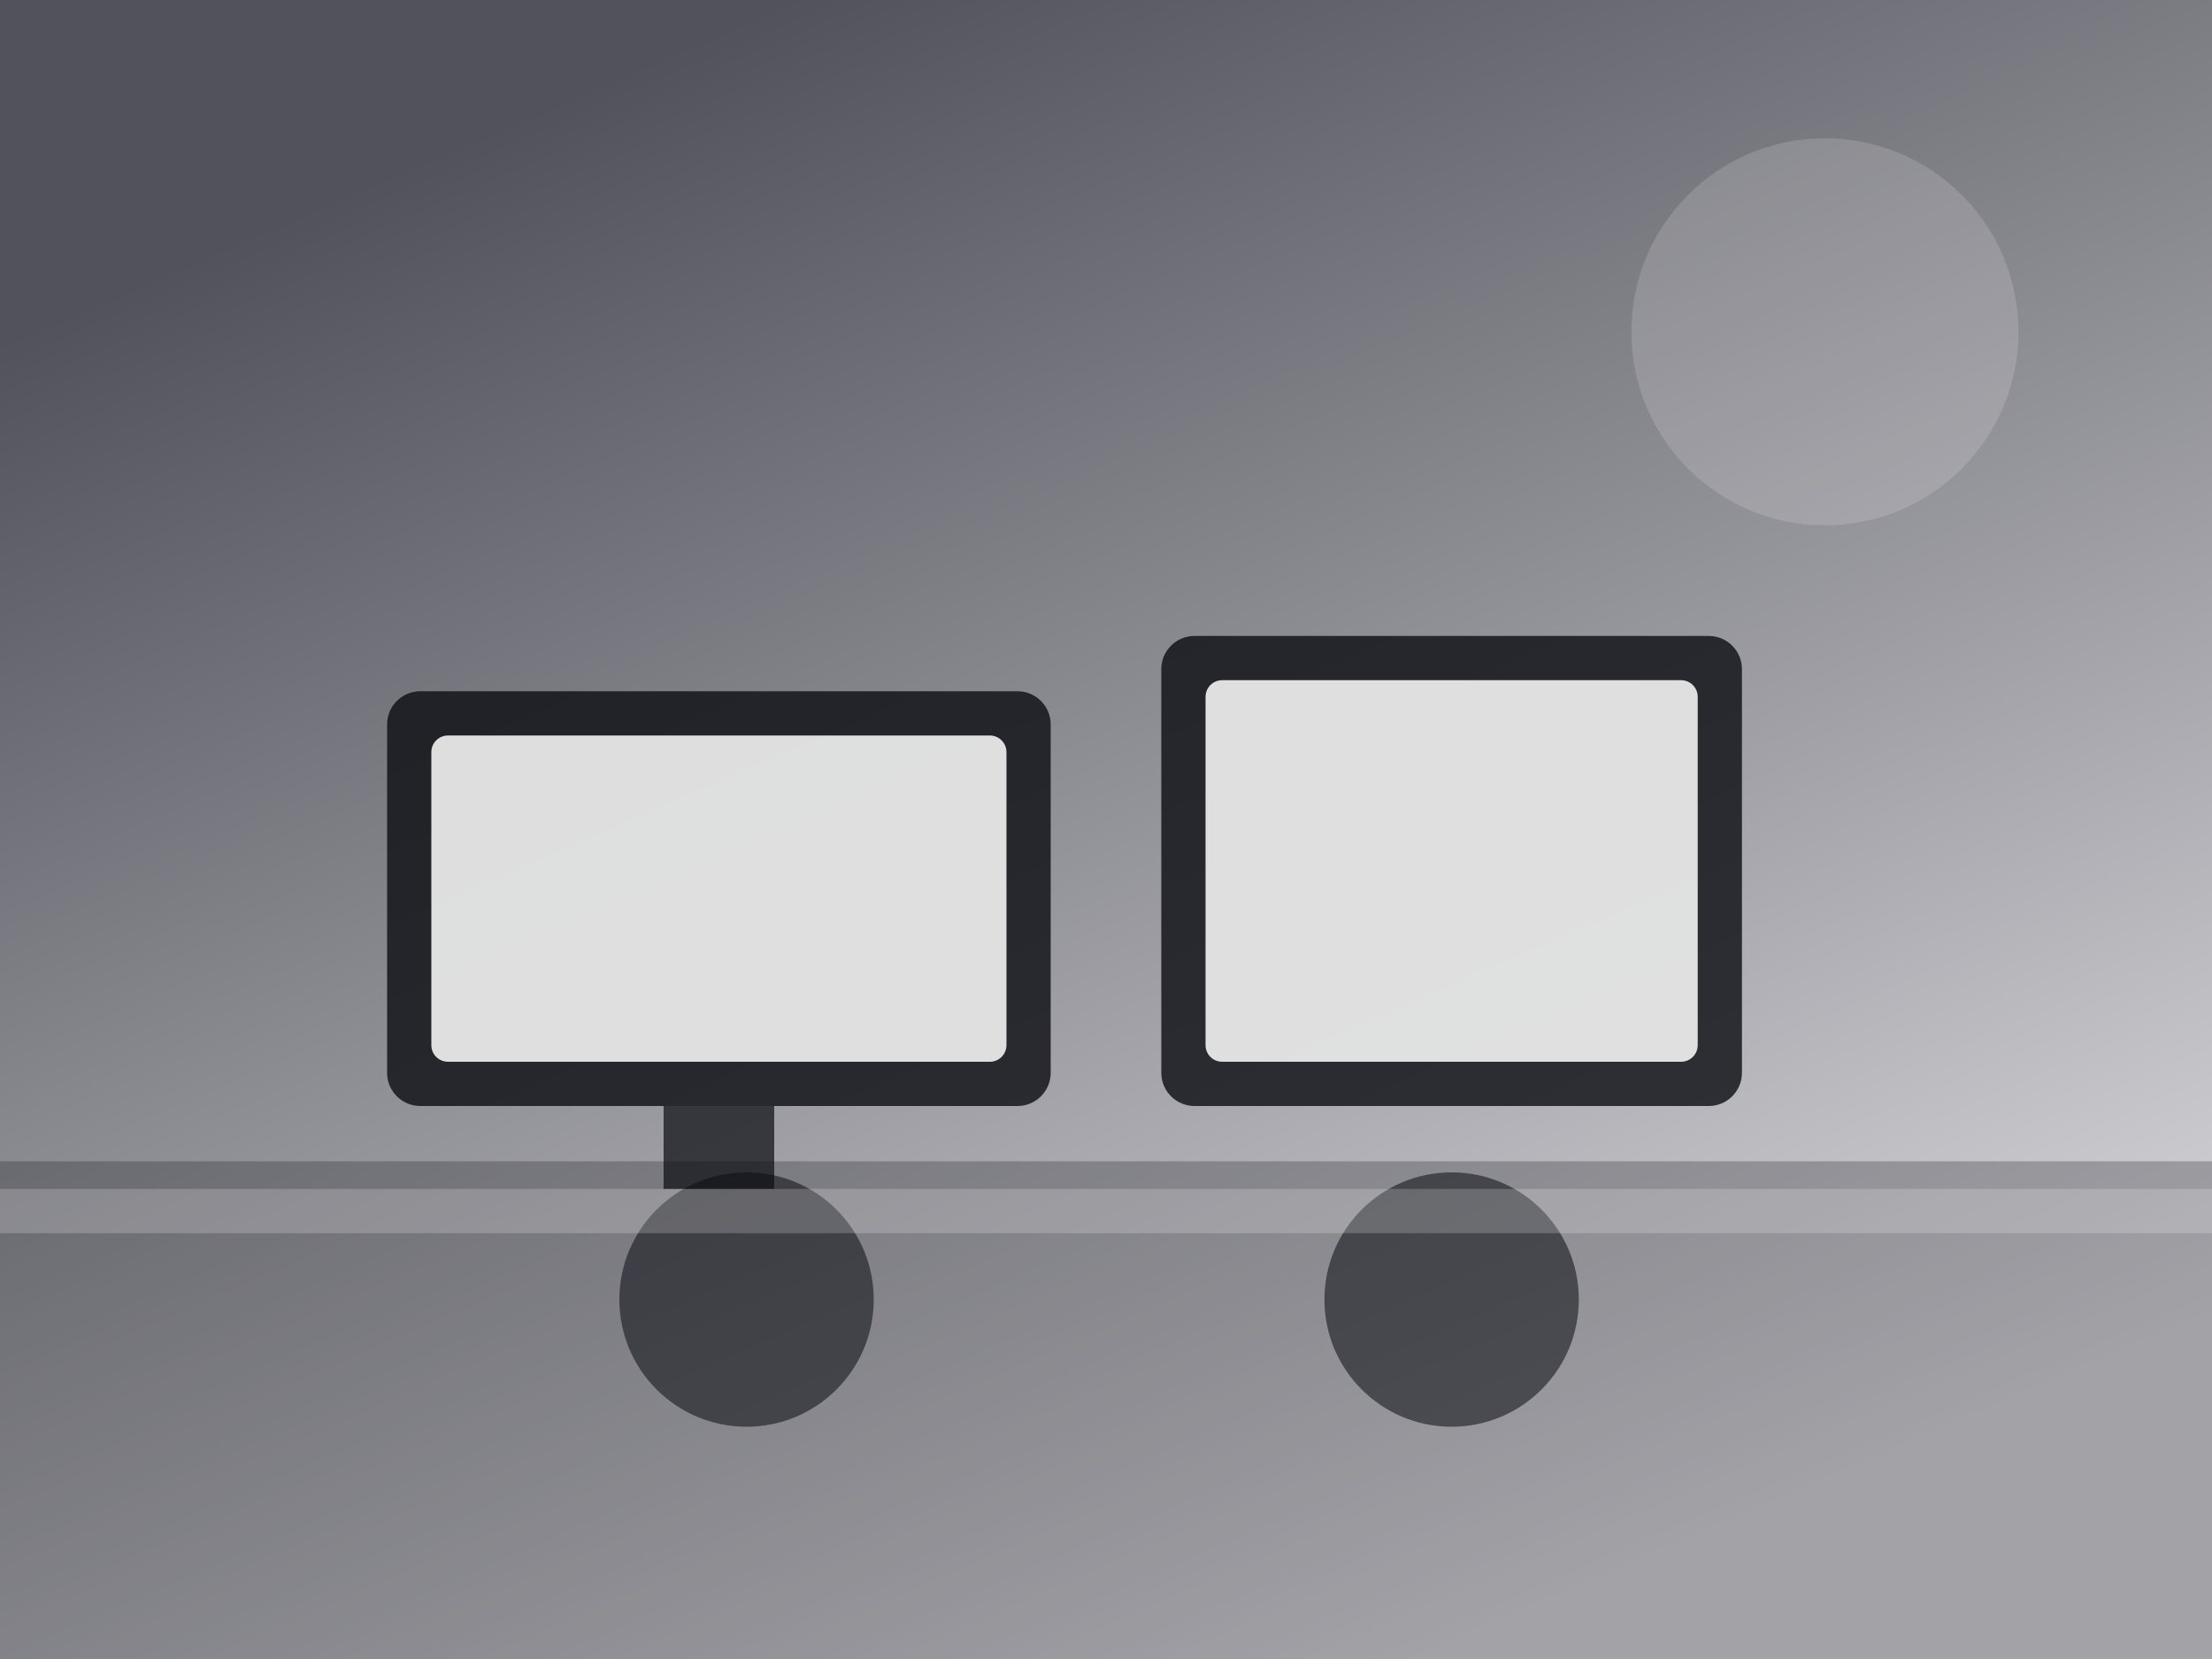
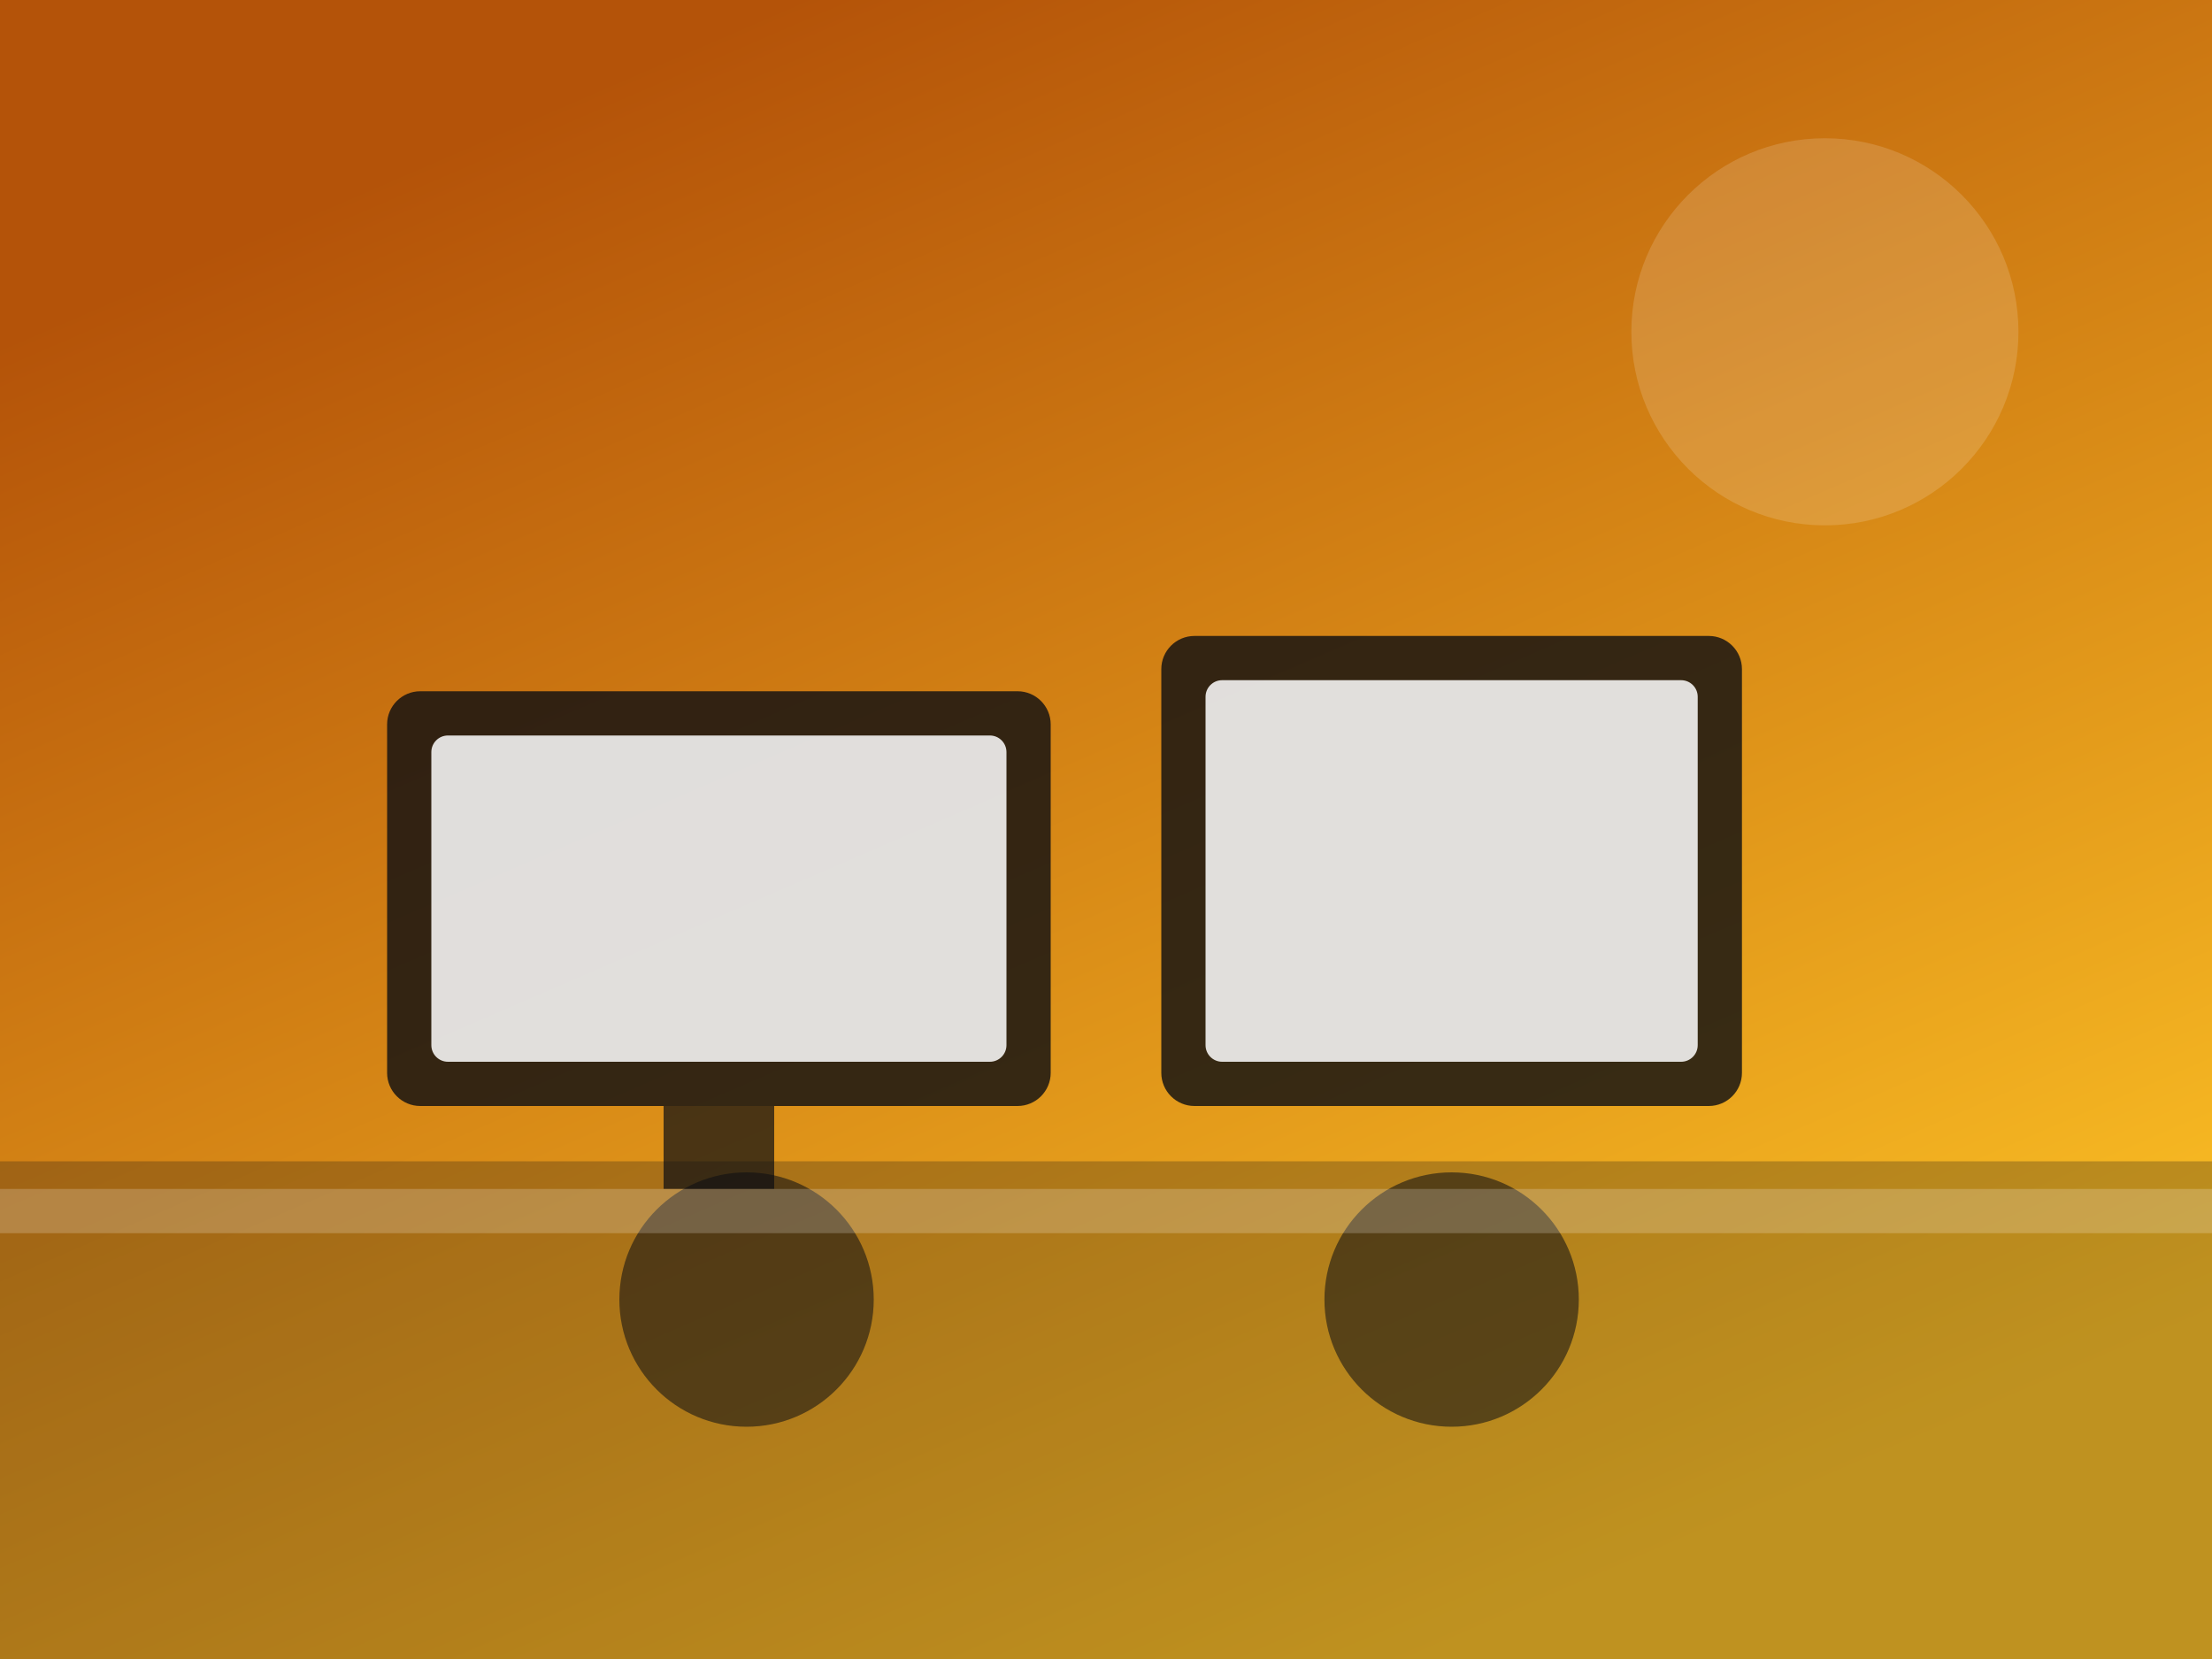
<svg xmlns="http://www.w3.org/2000/svg" viewBox="0 0 800 600" width="800" height="600">
  <defs>
    <linearGradient id="g" gradientTransform="rotate(60 .5 .5)">
-       <stop offset="0" stop-color="#52525B" />
-       <stop offset="1" stop-color="#D4D4D8" />
+       <stop offset="0" stop-color="#B45309" />
+       <stop offset="1" stop-color="#FBBF24" />
    </linearGradient>
  </defs>
  <rect width="800" height="600" fill="url(#g)" />
  <rect x="0" y="420" width="800" height="180" fill="#0B0D12" opacity=".25" />
  <rect x="140" y="250" width="240" height="150" rx="12" fill="#0B0D12" opacity=".8" />
  <rect x="156" y="266" width="208" height="118" rx="6" fill="#fff" opacity=".85" />
  <rect x="240" y="400" width="40" height="30" fill="#0B0D12" opacity=".7" />
  <rect x="420" y="230" width="210" height="170" rx="12" fill="#0B0D12" opacity=".8" />
  <rect x="436" y="246" width="178" height="138" rx="6" fill="#fff" opacity=".85" />
  <circle cx="270" cy="470" r="46" fill="#0B0D12" opacity=".55" />
  <circle cx="525" cy="470" r="46" fill="#0B0D12" opacity=".55" />
  <circle cx="660" cy="120" r="70" fill="#fff" opacity=".15" />
  <rect x="0" y="430" width="800" height="16" fill="#fff" opacity=".2" />
</svg>
